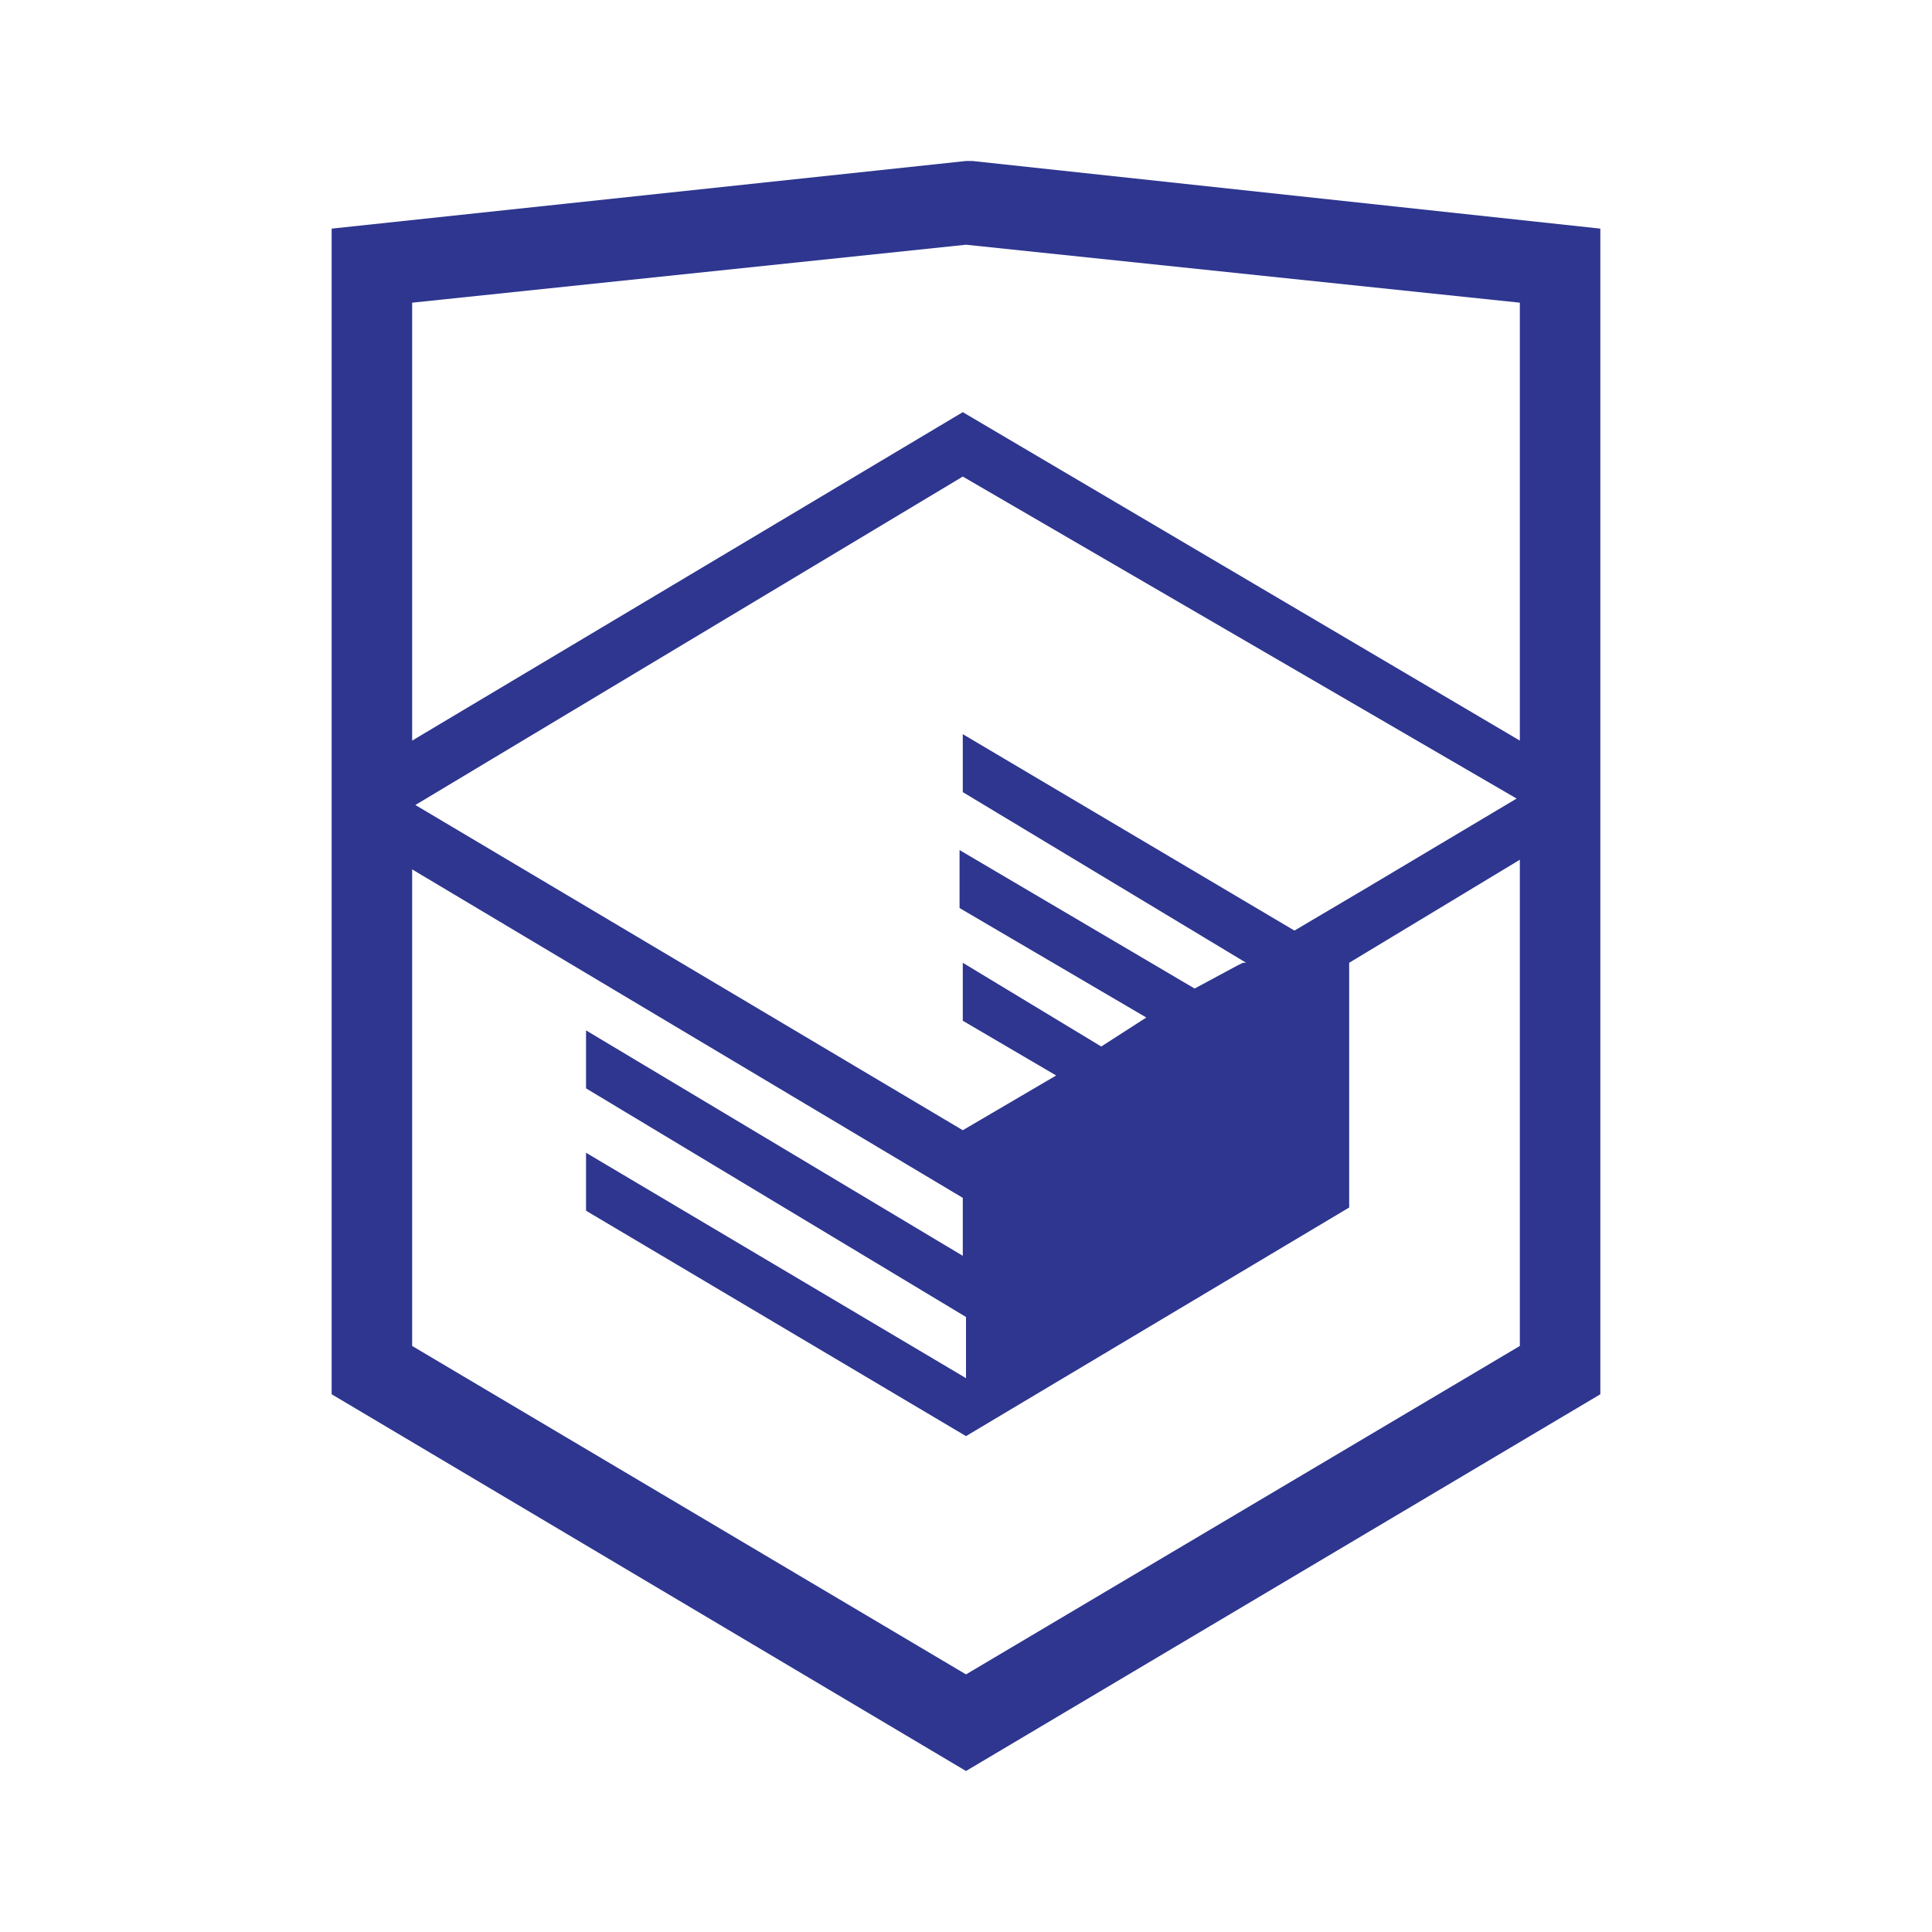
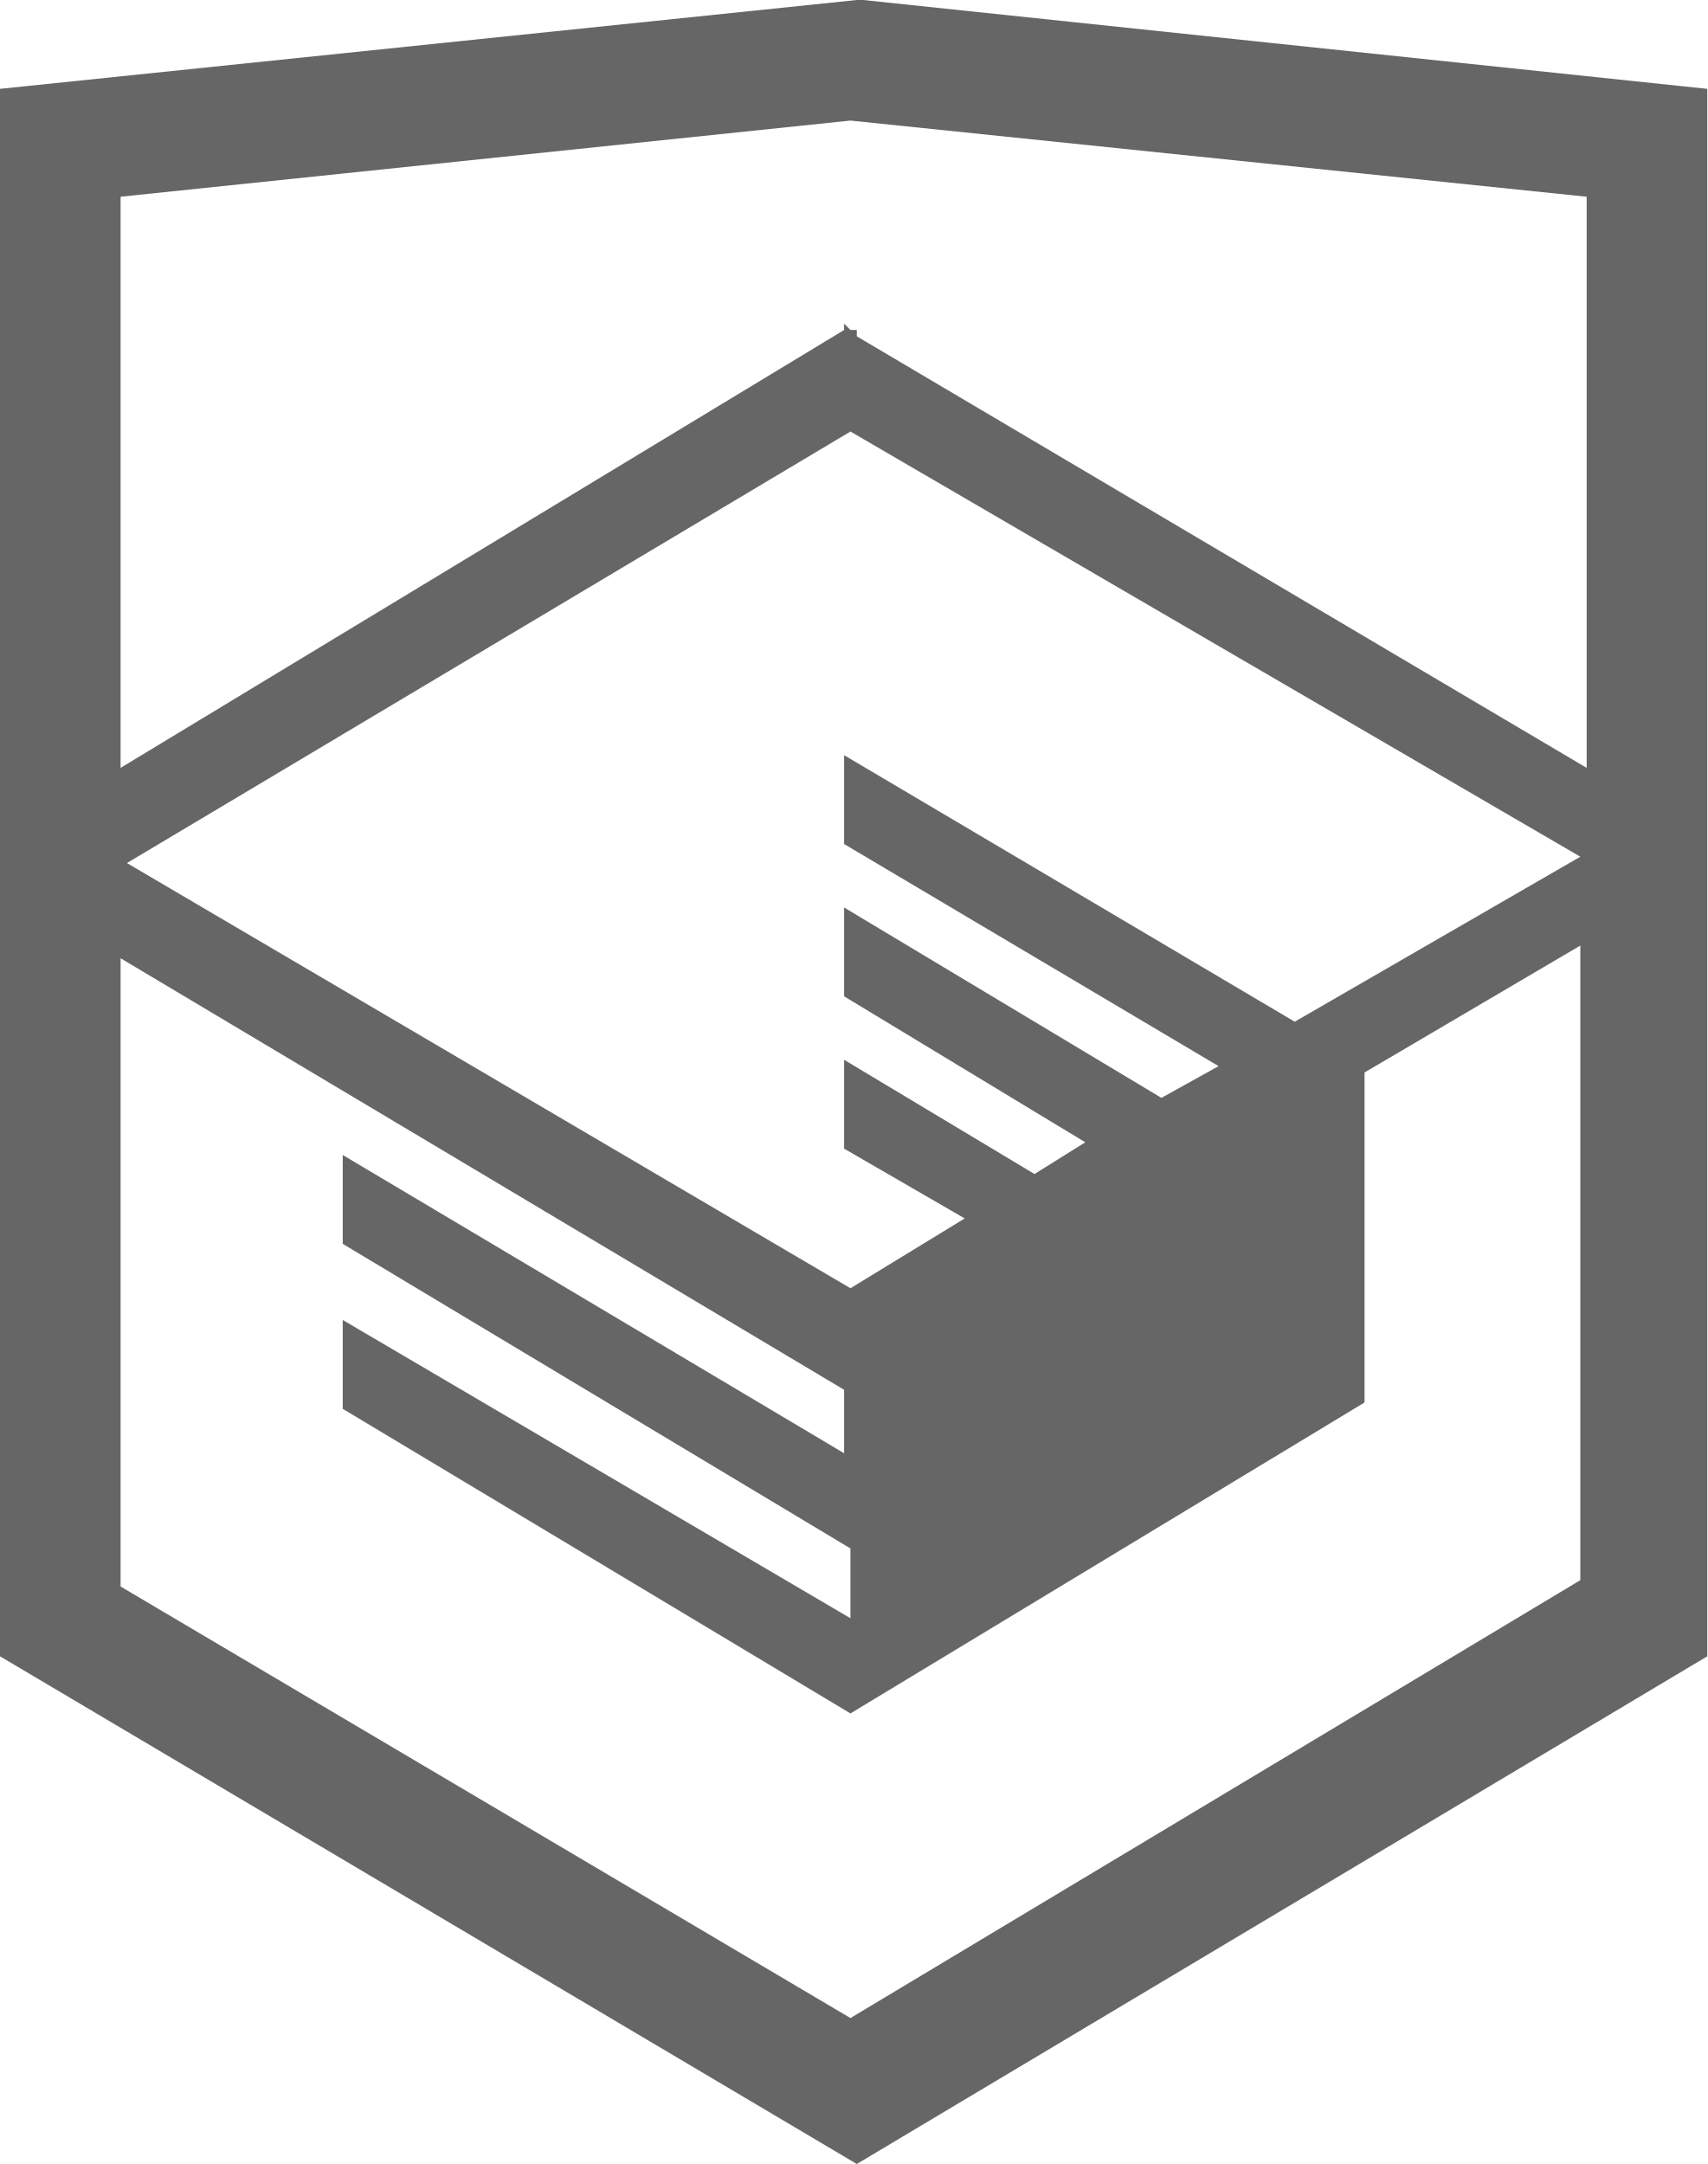
- <svg xmlns="http://www.w3.org/2000/svg" viewBox="0 0 60 60">
-   <path fill="#2E368F" d="M30.2 5h-.2l-19.7 2.1v36.2l19.7 11.7 19.7-11.7v-36.2l-19.5-2.1zm17 36.8l-17.2 10.2-17.2-10.2v-14.8l17.1 10.2v1.8l-11.7-7v1.8l11.8 7.1v1.9l-11.8-7v1.8l11.8 7 11.9-7.1v-7.6l5.3-3.2v15.1zm-.1-17l-4.7 2.8-2.2 1.3-10.3-6.1v1.8l8.8 5.3h-.1l-.2.1-1.3.7-7.3-4.3v1.8l5.8 3.4-1.4.9-4.3-2.6v1.8l2.9 1.7-2.9 1.7-17-10.1 17-10.2 17.2 10zm.1-1.8l-17.3-10.2-17.1 10.2v-13.6l17.2-1.8 17.2 1.8v13.6z" />
+ <svg xmlns="http://www.w3.org/2000/svg" version="1.2" baseProfile="tiny" id="Layer_1" x="0px" y="0px" viewBox="0 0 26.9 34.1" xml:space="preserve">
+   <path fill="#666666" d="M13.6,0l-0.1,0L0,1.4v24.7l13.5,8l13.4-8l0,0V1.4L13.6,0z M25,12.1L13.5,5.3l0-0.1l-0.1,0l-0.1-0.1v0.1L1.9,12.1v-9  l11.5-1.2L25,3.1L25,12.1L25,12.1z M13.4,6.8l11.5,6.7l-4.5,2.6l-7.1-4.2l0,1.4l5.9,3.5l-0.9,0.5l-5-3l0,1.4l3.8,2.3l-0.8,0.5  l-3-1.8l0,1.4l1.9,1.1l-1.8,1.1L2,13.6L13.4,6.8z M1.9,15.1l11.4,6.8l0,1l-7.9-4.7l0,1.4l8,4.8l0,1.1l-8-4.7l0,1.4l8,4.8l0,0  l8.1-4.9l0-5.2l3.4-2v10l-11.5,6.9L1.9,25V15.1z" />
</svg>
